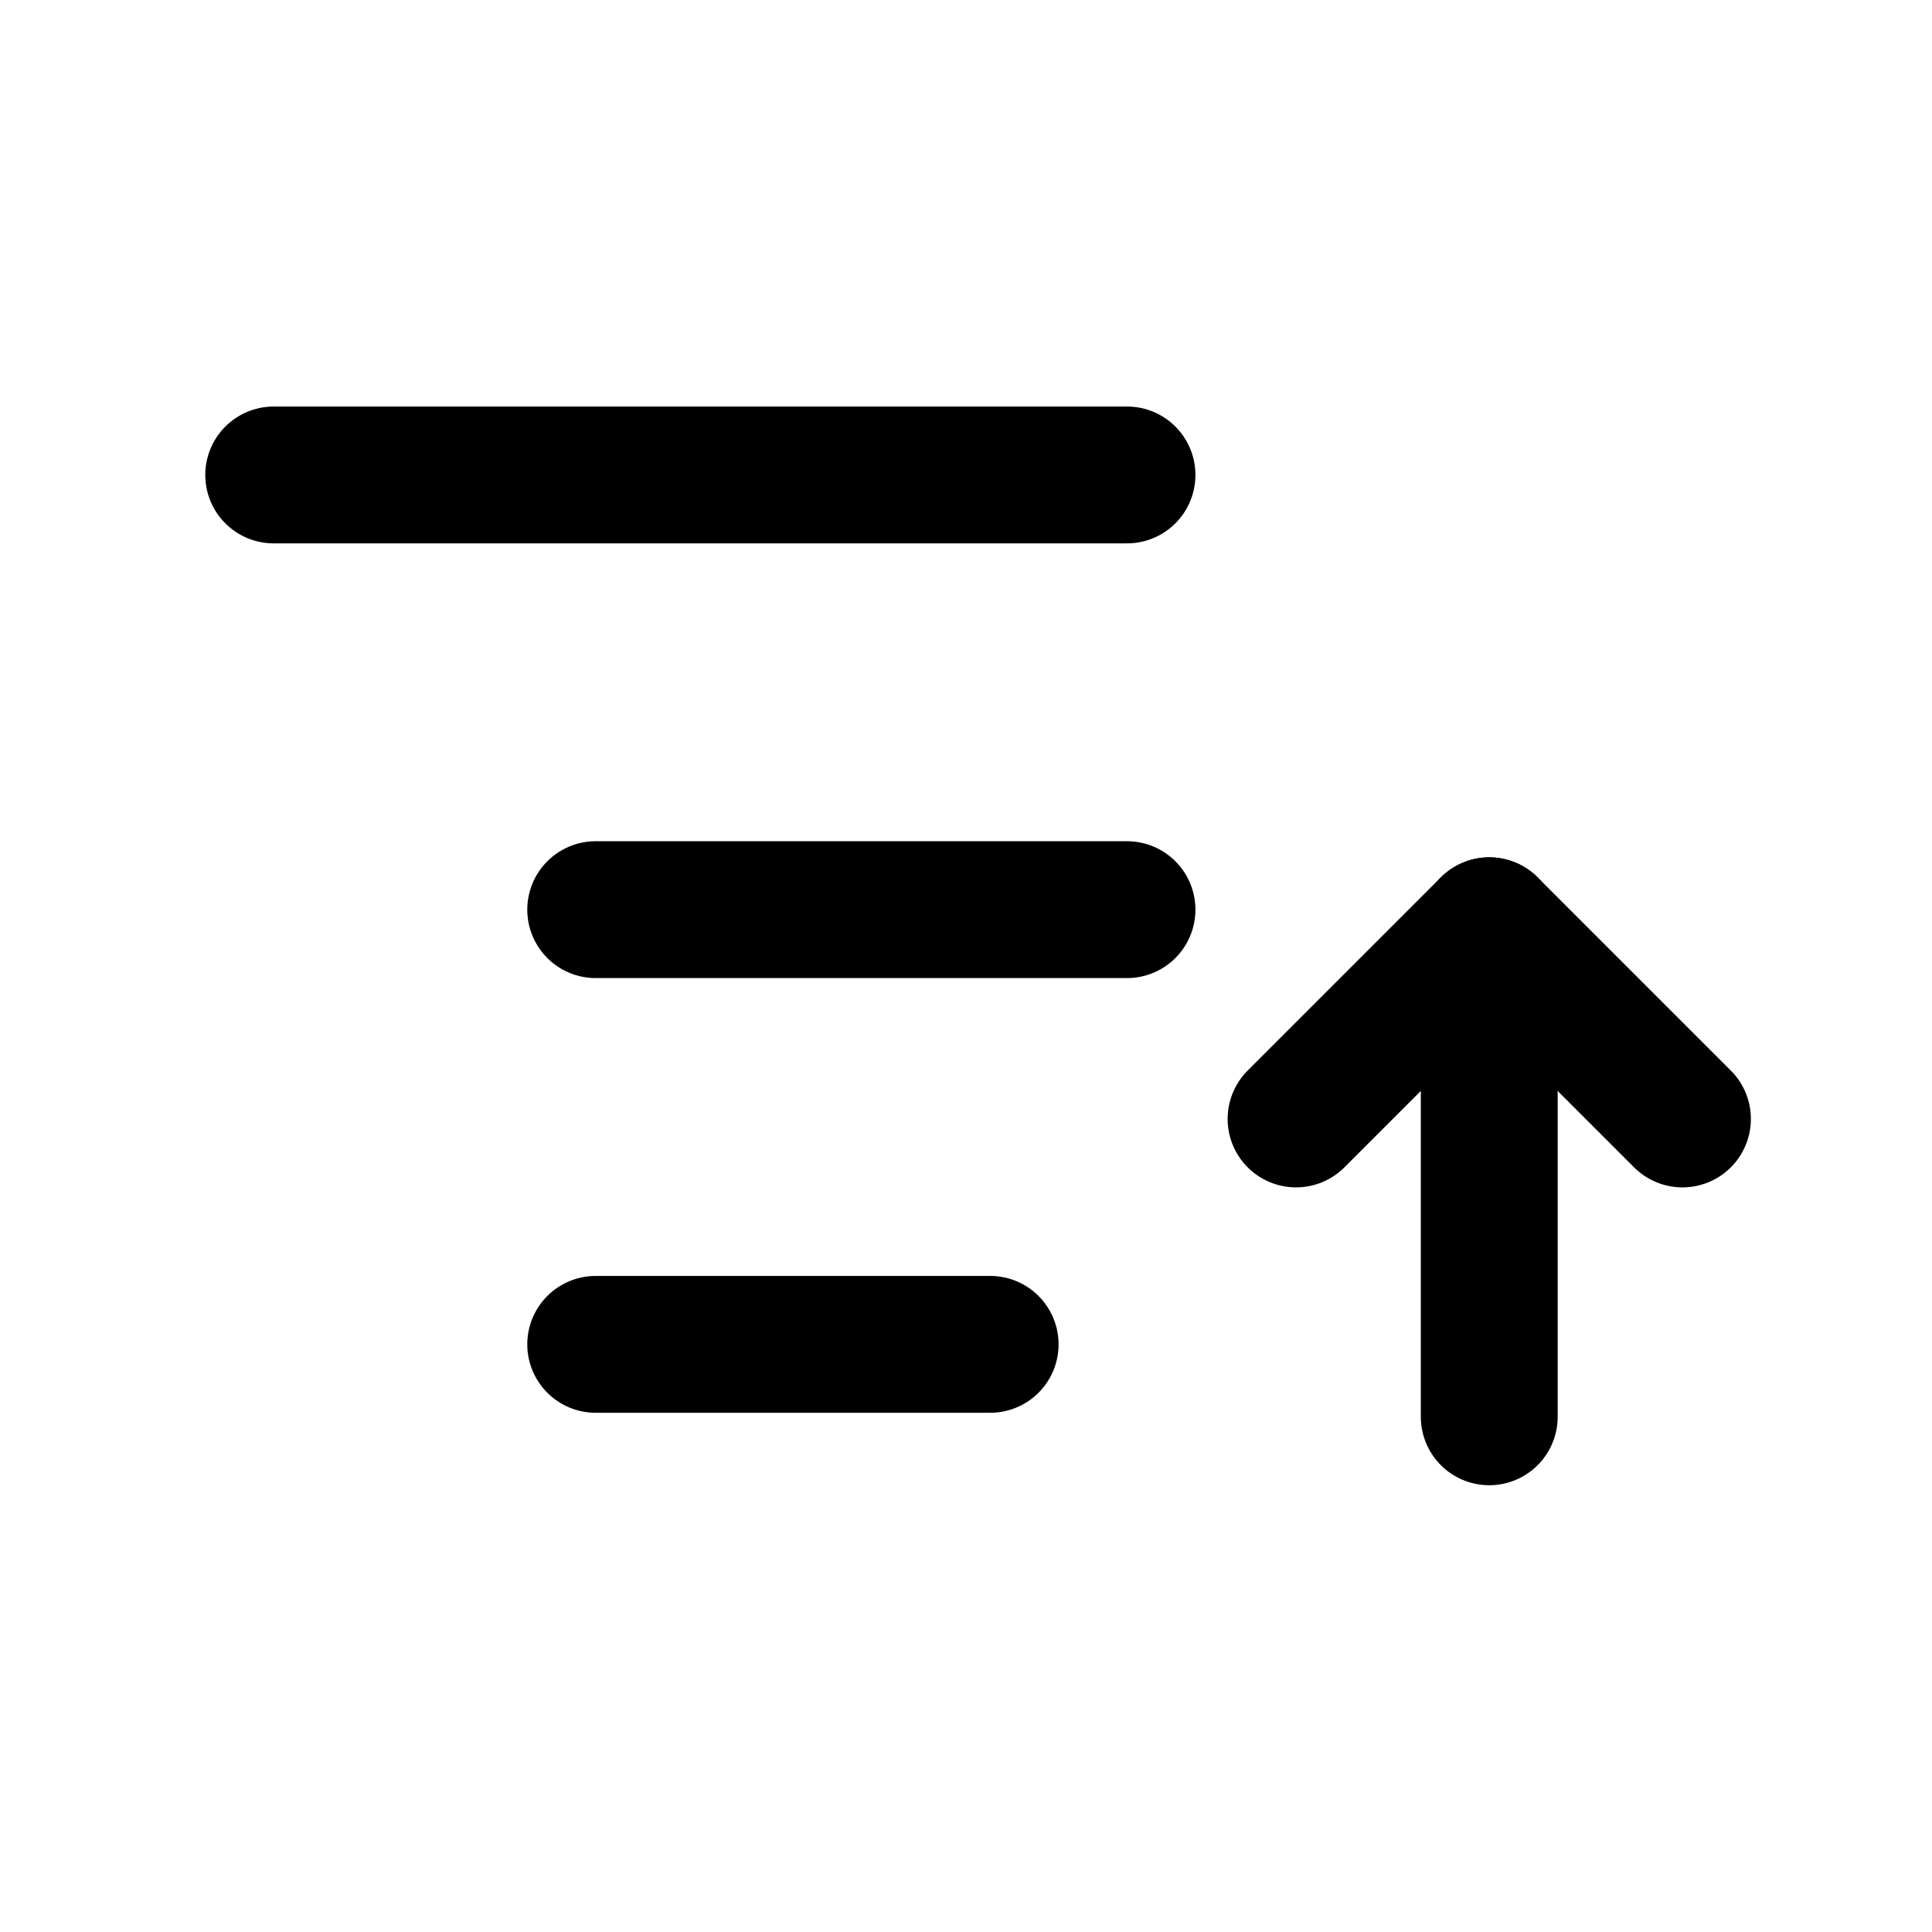
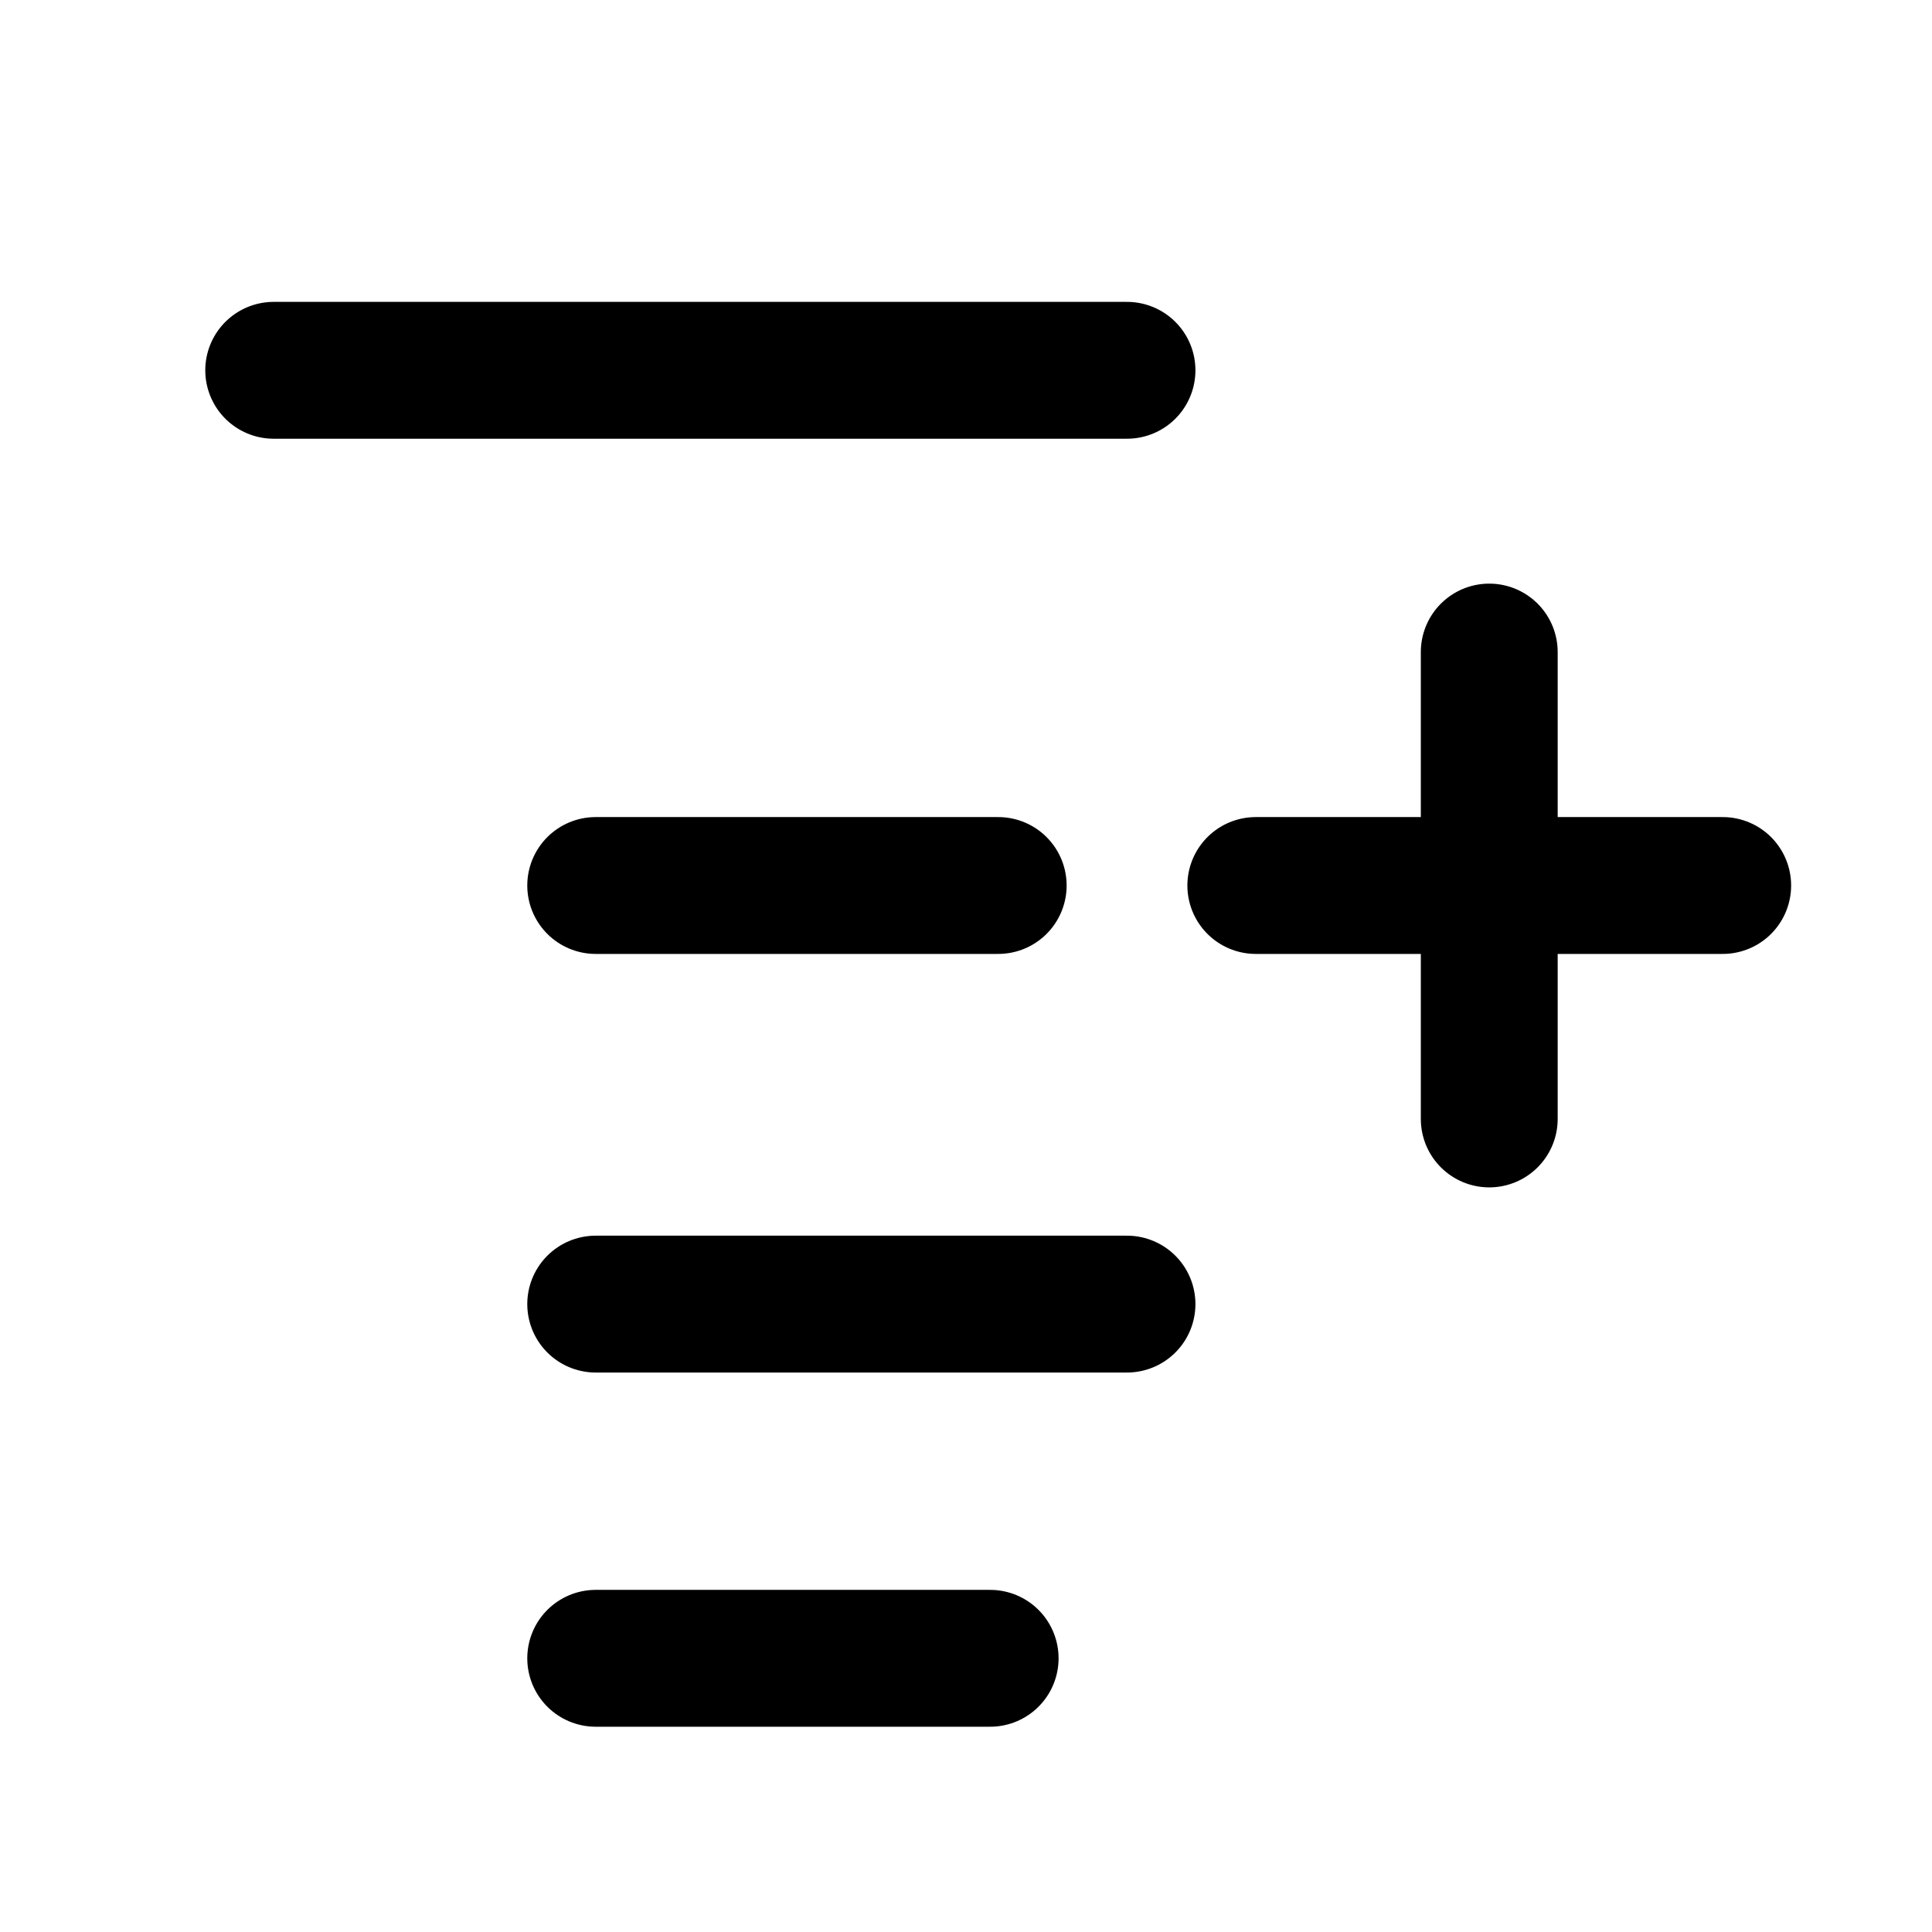
<svg xmlns="http://www.w3.org/2000/svg" width="24" height="24" viewBox="0 0 24 24">
  <g fill="none" stroke="#000000" stroke-width="1.7" stroke-linecap="round" stroke-linejoin="round">
-     <path d="M3.4 5.9h10.6" />
-     <path d="M7.4 11.3h6.6" />
-     <path d="M7.4 16.7h4.9" />
-     <path d="M18.5 17.6v-6.1" />
-     <path d="M16.1 13.9l2.4-2.4 2.4 2.4" />
+     <path d="M3.4 4.6h10.6" />
+     <path d="M7.4 11.0h5.0" />
+     <path d="M15.6 11.0h5.8" />
+     <path d="M18.5 8.1v5.8" />
+     <path d="M7.4 16.2h6.6" />
+     <path d="M7.4 20.6h4.9" />
  </g>
</svg>
